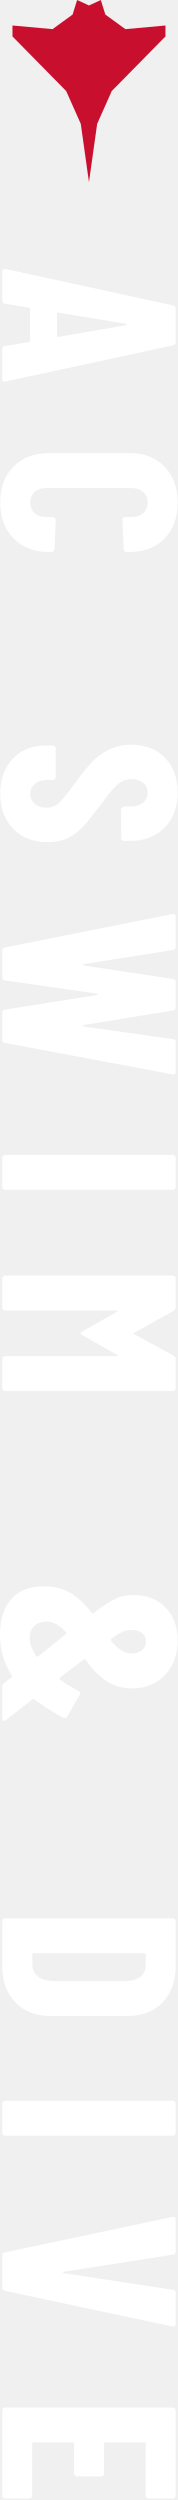
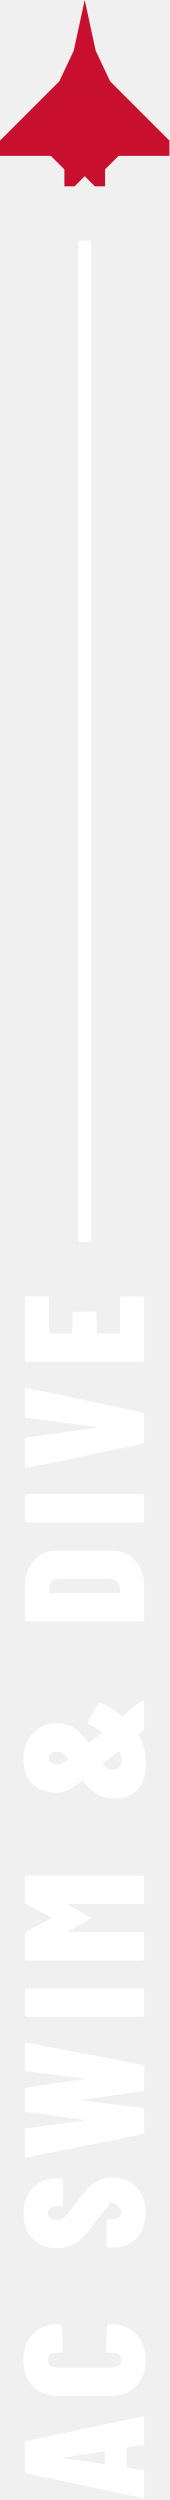
- <svg xmlns="http://www.w3.org/2000/svg" width="0.82in" height="11.53in" viewBox="0 0 82 1153">
+ <svg xmlns="http://www.w3.org/2000/svg" width="0.78in" height="11.51in" viewBox="0 0 78 1151">
  <g id="ink-jets-red">
-     <path fill="#C8102E" fill-rule="nonzero" d="M44.81 57.12 51.53 42 76.31 16.8V11.76L57.83 13.44L48.59 6.72L46.49 0L41.03 2.52L35.57 0L33.47 6.72L24.23 13.44L5.75 11.76V16.8L30.53 42L37.25 57.12L41.03 84L44.81 57.12Z" />
+     <path fill="#C8102E" fill-rule="nonzero" d="M39 0 33.93 23.4 27.3 37.44 0 64.74V71.76H23.4L29.64 78V85.8H34.32L39 81.12L43.68 85.8H48.36V78L54.6 71.76H78V64.74L50.7 37.44L44.07 23.4Z" />
  </g>
  <g id="ink-white">
-     <path fill="#FFFFFF" fill-rule="nonzero" d="M2.29 436.98Q1.03 437.21 1.03 438.46V450.69Q1.03 452.06 2.29 452.18L44.57 458.24Q45.03 458.35 45.03 458.58Q45.03 458.81 44.57 458.92L2.29 465.66Q1.03 465.78 1.03 467.15V479.49Q1.03 480.86 2.29 480.98L79.54 495.49Q80.29 495.61 80.66 495.29Q81.03 494.97 81.03 494.24V480.75Q81.03 479.38 79.77 479.26L38.63 473.44Q38.17 473.32 38.17 473.09Q38.17 472.86 38.63 472.75L79.77 466.01Q81.03 465.89 81.03 464.52V452.98Q81.03 451.61 79.77 451.49L38.63 445.32Q38.17 445.21 38.17 444.98Q38.17 444.75 38.63 444.64L79.77 438.12Q81.03 438.01 81.03 436.64V422.69Q81.03 421.44 80 421.44L79.54 421.55ZM1.83 793.66Q2.29 793.66 2.74 793.32L14.97 783.72Q15.43 783.38 15.77 783.72Q21.49 788.06 29.14 792.18Q30.4 792.75 31.09 791.61L36.69 781.66Q37.04 781.01 36.88 780.55Q36.72 780.11 36.11 779.84Q30.97 777.09 27.66 774.58Q27.45 774.43 27.43 774.25Q27.4 774.03 27.66 773.78L29.94 771.95L34.63 768.41L38.63 765.32Q38.85 765.1 39.05 765.12Q39.25 765.14 39.43 765.44Q43.77 771.61 48.86 775.15Q53.94 778.69 61.03 778.69Q67.2 778.69 71.94 775.84Q76.69 772.98 79.31 767.95Q81.94 762.92 81.94 756.64Q81.94 747.15 76.34 741.38Q70.74 735.61 61.37 735.61Q57.14 735.61 53.66 737.15Q50.17 738.69 43.09 743.95Q42.63 744.29 42.29 743.84Q37.94 738.12 32.8 734.86Q27.66 731.61 20.23 731.61Q10.29 731.61 5.14 737.55Q0 743.49 0 753.89Q0 764.41 5.49 772.75Q5.71 773.21 5.37 773.55L1.83 776.29Q1.03 776.98 1.03 778.01V792.52Q1.03 793.66 1.83 793.66ZM2.4 884.75Q1.83 884.75 1.43 885.15Q1.03 885.55 1.03 886.12V906.81Q1.03 917.21 7.09 923.49Q13.14 929.78 23.2 929.78H58.86Q68.91 929.78 74.97 923.49Q81.03 917.21 81.03 906.81V886.12Q81.03 885.55 80.63 885.15Q80.23 884.75 79.66 884.75ZM81.03 626.92Q81.03 625.66 80.11 625.21L61.94 615.38Q61.71 615.21 61.71 615.04Q61.71 614.86 61.94 614.69L80.11 604.52Q81.03 603.95 81.03 602.81V589.66Q81.03 589.09 80.63 588.69Q80.23 588.29 79.66 588.29H2.4Q1.83 588.29 1.43 588.69Q1.03 589.09 1.03 589.66V603.04Q1.03 603.61 1.43 604.01Q1.83 604.41 2.4 604.41H53.71Q54.17 604.41 54.17 604.64Q54.17 604.86 53.83 605.09L38.06 614.01Q37.14 614.58 37.14 614.92Q37.14 615.26 38.06 615.84L53.83 624.75Q54.17 624.98 54.17 625.21Q54.17 625.44 53.71 625.44H2.4Q1.83 625.44 1.43 625.84Q1.03 626.24 1.03 626.81V640.18Q1.03 640.75 1.43 641.15Q1.83 641.55 2.4 641.55H79.66Q80.23 641.55 80.63 641.15Q81.03 640.75 81.03 640.18ZM2.29 159.61Q1.03 159.72 1.03 161.09V174.81Q1.03 176.06 2.06 176.06L2.51 175.95L79.77 159.26Q81.03 159.04 81.03 157.78V142.35Q81.03 141.09 79.77 140.86L2.51 124.06Q1.76 123.89 1.38 124.19Q1.03 124.48 1.03 125.21V138.58Q1.03 139.95 2.29 140.06L13.26 141.89Q13.83 141.89 13.83 142.58V157.09Q13.83 157.78 13.26 157.78ZM21.03 343.84Q14.86 343.84 10.11 346.58Q5.37 349.32 2.74 354.35Q0.11 359.38 0.11 366.01Q0.11 376.06 6.06 382.24Q12 388.41 22.06 388.41Q27.54 388.41 31.49 386.41Q35.43 384.41 38.69 380.81Q41.94 377.21 47.2 370.12Q51.89 363.72 54.51 361.55Q57.14 359.38 60.57 359.38Q64.11 359.38 66.11 361.09Q68.11 362.81 68.11 365.55Q68.11 368.41 66 370.18Q63.89 371.95 60.34 371.95H57.26Q56.69 371.95 56.29 372.35Q55.89 372.75 55.89 373.32V386.46Q55.89 387.04 56.29 387.44Q56.69 387.84 57.26 387.84H60Q69.83 387.84 75.89 381.72Q81.94 375.61 81.94 365.55Q81.94 355.61 76.11 349.55Q70.29 343.49 60.57 343.49Q54.4 343.49 49.71 346.01Q45.03 348.52 41.83 352.06Q38.63 355.61 34.51 361.32Q29.71 367.95 27.26 370.24Q24.8 372.52 21.37 372.52Q18.06 372.52 16 370.69Q13.94 368.86 13.94 366.12Q13.94 363.38 16.11 361.55Q18.29 359.72 21.83 359.72H24.34Q24.91 359.72 25.31 359.32Q25.71 358.92 25.71 358.35V345.21Q25.71 344.64 25.31 344.24Q24.91 343.84 24.34 343.84ZM2.29 1038.81Q1.03 1039.04 1.03 1040.29V1055.04Q1.03 1056.29 2.29 1056.52L79.54 1072.98Q80.3 1073.15 80.67 1072.85Q81.03 1072.56 81.03 1071.84V1057.55Q81.03 1056.18 79.77 1056.06L29.49 1048.41Q29.03 1048.29 29.03 1048.06Q29.03 1047.84 29.49 1047.72L79.77 1039.84Q81.03 1039.72 81.03 1038.35V1023.61Q81.03 1022.35 80 1022.35L79.54 1022.46ZM67.2 1150.92Q67.2 1151.49 67.6 1151.89Q68 1152.29 68.57 1152.29H79.66Q80.23 1152.29 80.63 1151.89Q81.03 1151.49 81.03 1150.92V1111.72Q81.03 1111.15 80.63 1110.75Q80.23 1110.35 79.66 1110.35H2.4Q1.83 1110.35 1.43 1110.75Q1.03 1111.15 1.03 1111.72V1150.92Q1.03 1151.49 1.43 1151.89Q1.83 1152.29 2.4 1152.29H13.49Q14.06 1152.29 14.46 1151.89Q14.86 1151.49 14.86 1150.92V1127.04Q14.86 1126.46 15.43 1126.46H33.6Q34.17 1126.46 34.17 1127.04V1140.75Q34.17 1141.32 34.57 1141.72Q34.97 1142.12 35.54 1142.12H46.63Q47.2 1142.12 47.6 1141.72Q48 1141.32 48 1140.75V1127.04Q48 1126.46 48.57 1126.46H66.63Q67.2 1126.46 67.2 1127.04ZM22.63 208.98Q12.34 208.98 6.23 215.21Q0.11 221.44 0.11 231.72Q0.11 242.01 6.23 248.29Q12.34 254.58 22.63 254.58H23.77Q24.34 254.58 24.74 254.18Q25.14 253.78 25.14 253.21L25.71 239.84Q25.71 239.26 25.31 238.86Q24.91 238.46 24.34 238.46H21.26Q17.94 238.46 15.94 236.64Q13.94 234.81 13.94 231.72Q13.94 228.75 15.94 226.92Q17.94 225.09 21.26 225.09H60.69Q64 225.09 66.06 226.92Q68.11 228.75 68.11 231.72Q68.11 234.81 66.06 236.64Q64 238.46 60.69 238.46H57.71Q56.46 238.46 56.46 239.84L57.03 253.21Q57.03 253.78 57.43 254.18Q57.83 254.58 58.4 254.58H59.66Q69.83 254.58 75.89 248.35Q81.94 242.12 81.94 231.72Q81.94 221.44 75.89 215.21Q69.83 208.98 59.66 208.98ZM2.4 532.64Q1.83 532.64 1.43 533.04Q1.03 533.44 1.03 534.01V547.38Q1.03 547.95 1.43 548.35Q1.83 548.75 2.4 548.75H79.66Q80.23 548.75 80.63 548.35Q81.03 547.95 81.03 547.38V534.01Q81.03 533.44 80.63 533.04Q80.23 532.64 79.66 532.64ZM2.4 968.86Q1.83 968.86 1.43 969.26Q1.03 969.66 1.03 970.24V983.61Q1.03 984.18 1.43 984.58Q1.83 984.98 2.4 984.98H79.66Q80.23 984.98 80.63 984.58Q81.03 984.18 81.03 983.61V970.24Q81.03 969.66 80.63 969.26Q80.23 968.86 79.66 968.86ZM14.86 901.44Q14.86 900.86 15.43 900.86H66.63Q67.2 900.86 67.2 901.44V906.46Q67.2 909.78 64.69 911.72Q62.17 913.66 57.83 913.66H24.23Q20.11 913.55 17.6 911.61Q15.09 909.66 14.97 906.58ZM26.29 144.64Q26.29 144.18 26.86 144.18L58.06 149.32Q58.4 149.44 58.4 149.66Q58.4 149.89 58.06 150.01L26.86 155.38Q26.57 155.44 26.42 155.32Q26.29 155.2 26.29 154.92ZM16.69 763.84Q13.71 759.04 13.71 755.61Q13.71 751.84 15.94 749.84Q18.17 747.84 21.49 747.84Q26.06 747.84 30.51 752.86Q30.86 753.32 30.4 753.66L21.6 760.75L17.49 763.95Q17.14 764.29 16.69 763.84ZM60.8 751.72Q63.77 751.72 65.54 753.15Q67.31 754.58 67.31 757.09Q67.31 759.49 65.54 761.04Q63.77 762.58 60.91 762.58Q55.77 762.58 51.2 756.64Q50.97 756.18 51.31 755.84Q55.2 753.09 56.97 752.41Q58.74 751.72 60.8 751.72Z" />
+     <path fill="#FFFFFF" fill-rule="nonzero" d="M36 110.8V571.8H42V110.8ZM65.56 982.59Q66.42 982.43 66.42 981.56V971.51Q66.42 970.64 65.56 970.56L38.69 967.11Q38.45 967.11 38.45 966.91Q38.45 966.71 38.69 966.64L65.56 962.71Q66.42 962.63 66.42 961.69V951.63Q66.42 950.69 65.56 950.61L12.44 940.47Q11.93 940.39 11.67 940.61Q11.42 940.83 11.42 941.34V952.65Q11.42 953.51 12.29 953.59L38.14 956.81Q38.37 956.81 38.37 956.97Q38.37 957.13 38.14 957.21L12.29 961.14Q11.42 961.21 11.42 962.16V971.35Q11.42 972.29 12.29 972.37L38.14 975.91Q38.37 975.99 38.37 976.14Q38.37 976.3 38.14 976.38L12.29 979.91Q11.42 979.99 11.42 980.94V992.49Q11.42 993.35 12.13 993.35L12.44 993.27ZM65.87 782.78Q65.71 782.78 65.24 783.09Q59.51 787.49 56.6 790.01Q56.36 790.16 56.05 789.93Q52.36 786.86 46.46 783.88Q45.76 783.49 45.21 784.27L40.49 792.52Q40.25 792.97 40.36 793.29Q40.47 793.59 40.89 793.78Q43.87 795.11 46.7 797.39Q46.9 797.51 46.92 797.65Q46.93 797.79 46.78 797.94L42.61 801.24Q41.67 802.03 41.2 802.34Q40.89 802.58 40.65 802.26Q37.82 798.18 34.4 795.78Q30.99 793.39 26.04 793.39Q21.56 793.39 18.1 795.51Q14.64 797.63 12.72 801.36Q10.79 805.09 10.79 809.81Q10.79 816.8 14.88 821.08Q18.96 825.36 25.64 825.36Q28.55 825.36 30.87 824.34Q33.19 823.32 37.66 819.94Q37.82 819.82 37.96 819.84Q38.1 819.86 38.21 820.02Q40.96 823.71 44.42 825.84Q47.88 827.96 52.91 827.96Q59.9 827.96 63.55 823.64Q67.21 819.31 67.21 811.85Q67.21 804.86 63.91 798.96Q63.75 798.57 64.06 798.41L65.87 796.92Q66.42 796.45 66.42 795.74V783.64Q66.42 782.78 65.87 782.78ZM65.48 746.48Q65.87 746.48 66.15 746.2Q66.42 745.93 66.42 745.54V730.53Q66.42 722.99 62.18 718.43Q57.94 713.87 50.94 713.87H26.9Q19.91 713.87 15.66 718.43Q11.42 722.99 11.42 730.53V745.54Q11.42 745.93 11.7 746.2Q11.97 746.48 12.36 746.48ZM11.42 875.41Q11.42 876.28 12.05 876.59L23.44 882.72Q23.6 882.84 23.6 882.96Q23.6 883.07 23.44 883.19L12.05 889.48Q11.42 889.87 11.42 890.66V901.66Q11.42 902.05 11.7 902.32Q11.97 902.6 12.36 902.6H65.48Q65.87 902.6 66.15 902.32Q66.42 902.05 66.42 901.66V890.5Q66.42 890.11 66.15 889.83Q65.87 889.56 65.48 889.56H31.69Q31.38 889.56 31.38 889.4Q31.38 889.24 31.61 889.09L41.2 883.59Q41.83 883.19 41.83 883.04Q41.83 882.88 41.2 882.56L31.61 877.06Q31.38 876.91 31.42 876.75Q31.46 876.59 31.77 876.59H65.48Q65.87 876.59 66.15 876.32Q66.42 876.04 66.42 875.65V864.49Q66.42 864.1 66.15 863.82Q65.87 863.55 65.48 863.55H12.36Q11.97 863.55 11.7 863.82Q11.42 864.1 11.42 864.49ZM65.56 1125.74Q66.42 1125.66 66.42 1124.72V1113.33Q66.42 1112.46 65.71 1112.46L65.4 1112.54L12.29 1123.86Q11.42 1124.01 11.42 1124.88V1137.69Q11.42 1138.55 12.29 1138.71L65.4 1150.1Q65.92 1150.22 66.18 1150.01Q66.42 1149.81 66.42 1149.31V1138.16Q66.42 1137.21 65.56 1137.14L58.72 1136.19Q58.33 1136.19 58.33 1135.72V1127.24Q58.33 1126.76 58.72 1126.76ZM65.56 664.69Q66.42 664.53 66.42 663.66V651.33Q66.42 650.46 65.56 650.31L12.44 639.07Q11.92 638.95 11.67 639.16Q11.42 639.36 11.42 639.86V651.72Q11.42 652.66 12.29 652.74L43.64 656.91Q43.87 656.91 43.91 657.1Q43.95 657.3 43.64 657.38L12.29 661.86Q11.42 661.94 11.42 662.88V675.06Q11.42 675.92 12.13 675.92L12.44 675.84ZM52.44 1034.76Q56.68 1034.76 60.02 1032.75Q63.36 1030.75 65.2 1027.14Q67.05 1023.52 67.05 1018.73Q67.05 1011.5 62.89 1007.06Q58.72 1002.62 51.65 1002.62Q47.88 1002.62 45.09 1004.04Q42.3 1005.45 40.02 1007.96Q37.74 1010.48 34.05 1015.43Q31.06 1019.51 29.49 1020.85Q27.92 1022.19 25.96 1022.19Q24.15 1022.19 23.05 1021.32Q21.95 1020.46 21.95 1019.04Q21.95 1017.63 23.05 1016.69Q24.15 1015.74 25.88 1015.74H28.08Q28.47 1015.74 28.75 1015.47Q29.02 1015.19 29.02 1014.8V1003.88Q29.02 1003.49 28.75 1003.21Q28.47 1002.94 28.08 1002.94H26.19Q21.64 1002.94 18.14 1004.94Q14.64 1006.94 12.72 1010.6Q10.79 1014.25 10.79 1019.04Q10.79 1023.76 12.68 1027.41Q14.56 1031.06 18.02 1033.07Q21.48 1035.07 25.96 1035.07Q30.36 1035.07 33.7 1033.26Q37.04 1031.46 39.27 1028.94Q41.51 1026.43 44.34 1022.5Q47.41 1018.26 48.86 1016.84Q49.17 1016.54 49.5 1016.3L50.74 1013.67L54.36 1015.38L54.13 1015.86Q54.51 1016.06 54.83 1016.33Q55.89 1017.24 55.89 1018.65Q55.89 1020.06 54.79 1020.97Q53.69 1021.87 51.81 1021.87H50Q49.61 1021.87 49.33 1022.15Q49.06 1022.42 49.06 1022.81V1033.81Q49.06 1034.21 49.33 1034.48Q49.61 1034.76 50 1034.76ZM22.58 597.74Q22.58 597.35 22.3 597.07Q22.03 596.8 21.64 596.8H12.36Q11.97 596.8 11.7 597.07Q11.42 597.35 11.42 597.74V626.03Q11.42 626.42 11.7 626.7Q11.97 626.97 12.36 626.97H65.48Q65.87 626.97 66.15 626.7Q66.42 626.42 66.42 626.03V597.74Q66.42 597.35 66.15 597.07Q65.87 596.8 65.48 596.8H56.21Q55.81 596.8 55.54 597.07Q55.26 597.35 55.26 597.74V613.54Q55.26 613.93 54.87 613.93H44.89Q44.5 613.93 44.5 613.54V604.89Q44.5 604.5 44.23 604.23Q43.95 603.95 43.56 603.95H34.21Q33.81 603.95 33.54 604.23Q33.26 604.5 33.26 604.89V613.54Q33.26 613.93 32.87 613.93H22.97Q22.58 613.93 22.58 613.54ZM50.94 1103.04Q58.25 1103.04 62.65 1098.56Q67.05 1094.08 67.05 1086.61Q67.05 1079.15 62.65 1074.63Q58.25 1070.11 50.94 1070.11H50.24Q49.84 1070.11 49.57 1070.39Q49.29 1070.66 49.29 1071.06L48.82 1082.21Q48.82 1082.61 49.1 1082.88Q49.37 1083.16 49.76 1083.16H52.04Q53.77 1083.16 54.83 1084.1Q55.89 1085.04 55.89 1086.61Q55.89 1088.11 54.83 1089.05Q53.77 1089.99 52.04 1089.99H25.88Q24.07 1089.99 23.01 1089.05Q21.95 1088.11 21.95 1086.61Q21.95 1085.04 23.01 1084.1Q24.07 1083.16 25.88 1083.16H28Q28.94 1083.16 28.94 1082.21L28.47 1071.06Q28.47 1070.66 28.2 1070.39Q27.92 1070.11 27.53 1070.11H26.82Q19.44 1070.11 15.11 1074.63Q10.79 1079.15 10.79 1086.61Q10.79 1094.08 15.11 1098.56Q19.44 1103.04 26.82 1103.04ZM65.48 928.53Q65.87 928.53 66.15 928.25Q66.42 927.98 66.42 927.59V916.43Q66.42 916.04 66.15 915.76Q65.87 915.49 65.48 915.49H12.36Q11.97 915.49 11.7 915.76Q11.42 916.04 11.42 916.43V927.59Q11.42 927.98 11.7 928.25Q11.97 928.53 12.36 928.53ZM65.48 700.91Q65.87 700.91 66.15 700.63Q66.42 700.36 66.42 699.96V688.81Q66.42 688.41 66.15 688.14Q65.87 687.86 65.48 687.86H12.36Q11.97 687.86 11.7 688.14Q11.42 688.41 11.42 688.81V699.96Q11.42 700.36 11.7 700.63Q11.97 700.91 12.36 700.91ZM55.26 733.04Q55.26 733.44 54.87 733.44H22.97Q22.58 733.44 22.58 733.04V730.92Q22.58 729.11 23.99 728.01Q25.41 726.91 27.76 726.91H50.08Q52.36 726.99 53.73 728.09Q55.11 729.19 55.19 730.84ZM48.27 1134.15Q48.27 1134.46 47.88 1134.46L29.96 1131.87Q29.65 1131.79 29.65 1131.64Q29.65 1131.48 29.96 1131.4L47.88 1128.57Q48.27 1128.57 48.27 1128.89ZM54.95 806.43Q55.81 808.31 56.05 809.81Q56.29 812.32 54.91 813.58Q53.54 814.84 51.73 814.84Q49.53 814.84 47.49 812.56Q47.33 812.24 47.56 812.01L52.67 807.76L54.4 806.35Q54.5 806.18 54.62 806.17Q54.77 806.16 54.95 806.43ZM26.11 812.32Q24.54 812.32 23.56 811.54Q22.58 810.75 22.58 809.41Q22.58 808.16 23.56 807.29Q24.54 806.43 26.11 806.43Q28.86 806.43 31.38 809.57Q31.54 809.89 31.3 810.12Q29.18 811.61 28.24 811.97Q27.29 812.32 26.11 812.32Z" />
  </g>
</svg>
